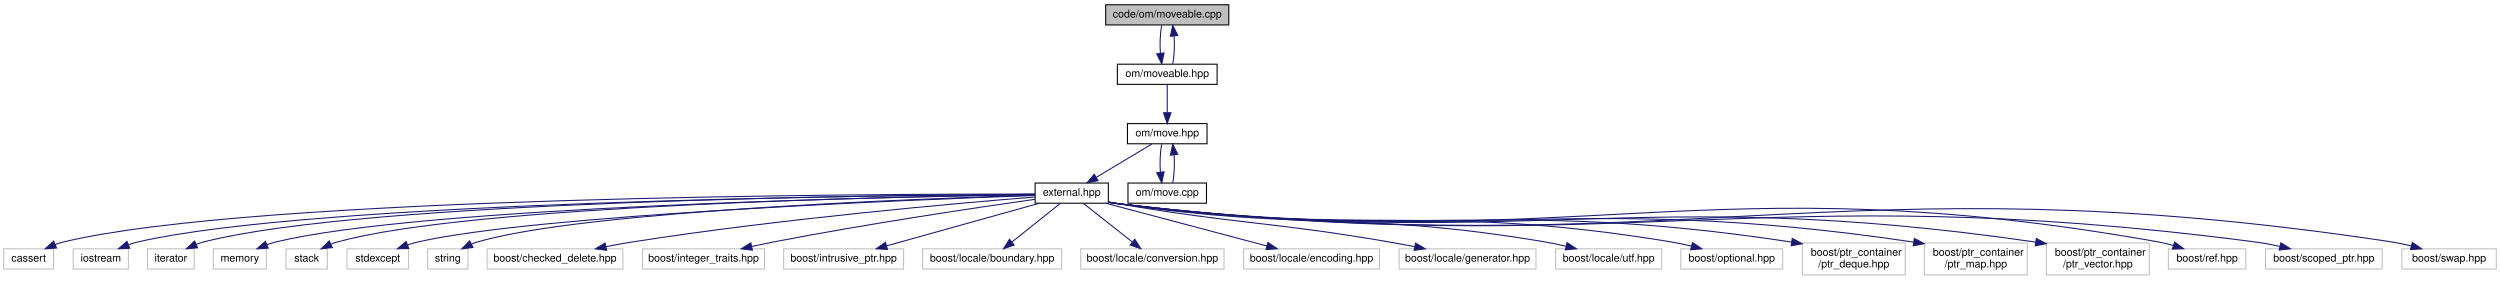
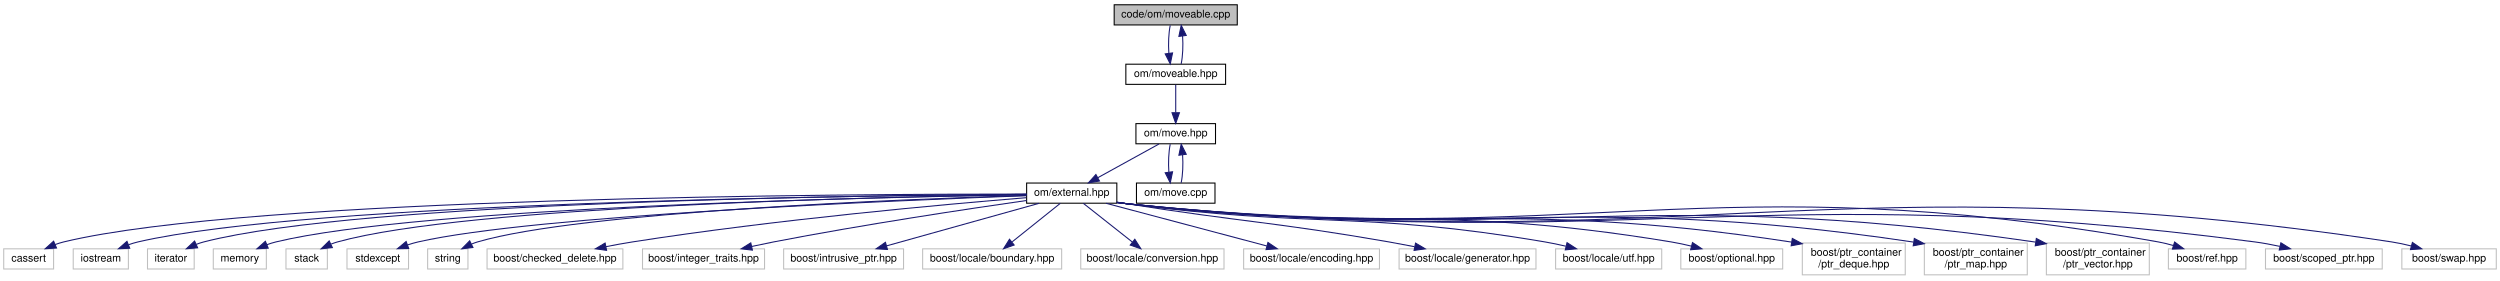
<svg xmlns="http://www.w3.org/2000/svg" xmlns:xlink="http://www.w3.org/1999/xlink" width="2356pt" height="264pt" viewBox="0.00 0.00 2356.00 264.00">
  <g id="graph1" class="graph" transform="scale(1 1) rotate(0) translate(4 260)">
    <g id="node1" class="node">
-       <polygon fill="#bfbfbf" stroke="black" points="1038,-236.5 1038,-255.5 1154,-255.5 1154,-236.5 1038,-236.5" />
-       <text text-anchor="middle" x="1096" y="-243.5" font-family="Helvetica,sans-Serif" font-size="10.00">code/om/moveable.cpp</text>
+       <polygon fill="#bfbfbf" stroke="black" points="1046,-236.5 1046,-255.5 1162,-255.5 1162,-236.5 1046,-236.5" />
+       <text text-anchor="middle" x="1104" y="-243.5" font-family="Helvetica,sans-Serif" font-size="10.00">code/om/moveable.cpp</text>
    </g>
    <g id="node3" class="node">
      <a xlink:href="moveable_8hpp.html" target="_top" xlink:title="Om header file.">
-         <polygon fill="none" stroke="black" points="1049,-180.5 1049,-199.5 1143,-199.5 1143,-180.5 1049,-180.5" />
-         <text text-anchor="middle" x="1096" y="-187.5" font-family="Helvetica,sans-Serif" font-size="10.00">om/moveable.hpp</text>
+         <polygon fill="none" stroke="black" points="1057,-180.5 1057,-199.5 1151,-199.5 1151,-180.5 1057,-180.5" />
+         <text text-anchor="middle" x="1104" y="-187.5" font-family="Helvetica,sans-Serif" font-size="10.00">om/moveable.hpp</text>
      </a>
    </g>
    <g id="edge2" class="edge">
-       <path fill="none" stroke="midnightblue" d="M1090.83,-236.083C1089.32,-228.927 1088.89,-218.635 1089.54,-209.691" />
-       <polygon fill="midnightblue" stroke="midnightblue" points="1093.02,-210.126 1090.87,-199.751 1086.08,-209.2 1093.02,-210.126" />
+       <path fill="none" stroke="midnightblue" d="M1098.83,-236.083C1097.32,-228.927 1096.89,-218.635 1097.54,-209.691" />
+       <polygon fill="midnightblue" stroke="midnightblue" points="1101.02,-210.126 1098.87,-199.751 1094.08,-209.2 1101.02,-210.126" />
    </g>
    <g id="edge56" class="edge">
-       <path fill="none" stroke="midnightblue" d="M1101.13,-199.751C1102.66,-206.858 1103.1,-217.136 1102.47,-226.101" />
-       <polygon fill="midnightblue" stroke="midnightblue" points="1098.99,-225.713 1101.17,-236.083 1105.93,-226.622 1098.99,-225.713" />
+       <path fill="none" stroke="midnightblue" d="M1109.13,-199.751C1110.66,-206.858 1111.1,-217.136 1110.47,-226.101" />
+       <polygon fill="midnightblue" stroke="midnightblue" points="1106.99,-225.713 1109.17,-236.083 1113.93,-226.622 1106.99,-225.713" />
    </g>
    <g id="node5" class="node">
      <a xlink:href="move_8hpp.html" target="_top" xlink:title="Om header file.">
-         <polygon fill="none" stroke="black" points="1058.5,-124.5 1058.5,-143.5 1133.5,-143.5 1133.5,-124.5 1058.5,-124.5" />
-         <text text-anchor="middle" x="1096" y="-131.5" font-family="Helvetica,sans-Serif" font-size="10.00">om/move.hpp</text>
+         <polygon fill="none" stroke="black" points="1066.5,-124.5 1066.5,-143.5 1141.5,-143.5 1141.5,-124.5 1066.5,-124.5" />
+         <text text-anchor="middle" x="1104" y="-131.5" font-family="Helvetica,sans-Serif" font-size="10.00">om/move.hpp</text>
      </a>
    </g>
    <g id="edge4" class="edge">
-       <path fill="none" stroke="midnightblue" d="M1096,-180.083C1096,-173.006 1096,-162.861 1096,-153.986" />
-       <polygon fill="midnightblue" stroke="midnightblue" points="1099.5,-153.751 1096,-143.751 1092.5,-153.751 1099.5,-153.751" />
+       <path fill="none" stroke="midnightblue" d="M1104,-180.083C1104,-173.006 1104,-162.861 1104,-153.986" />
+       <polygon fill="midnightblue" stroke="midnightblue" points="1107.5,-153.751 1104,-143.751 1100.5,-153.751 1107.5,-153.751" />
    </g>
    <g id="node7" class="node">
-       <a xlink:href="external_8hpp.html" target="_top" xlink:title="Om header file.">
-         <polygon fill="none" stroke="black" points="971.5,-68.5 971.5,-87.5 1040.5,-87.5 1040.5,-68.5 971.5,-68.5" />
-         <text text-anchor="middle" x="1006" y="-75.5" font-family="Helvetica,sans-Serif" font-size="10.00">external.hpp</text>
+       <a xlink:href="external_8hpp.html" target="_top" xlink:title="om/external.hpp">
+         <polygon fill="none" stroke="black" points="963.5,-68.5 963.5,-87.5 1048.5,-87.5 1048.5,-68.5 963.5,-68.5" />
+         <text text-anchor="middle" x="1006" y="-75.5" font-family="Helvetica,sans-Serif" font-size="10.00">om/external.hpp</text>
      </a>
    </g>
    <g id="edge6" class="edge">
-       <path fill="none" stroke="midnightblue" d="M1081.54,-124.324C1067.5,-115.9 1045.95,-102.971 1029.46,-93.074" />
-       <polygon fill="midnightblue" stroke="midnightblue" points="1030.8,-89.798 1020.42,-87.654 1027.2,-95.801 1030.8,-89.798" />
+       <path fill="none" stroke="midnightblue" d="M1088.25,-124.324C1072.68,-115.743 1048.62,-102.486 1030.54,-92.522" />
+       <polygon fill="midnightblue" stroke="midnightblue" points="1032.15,-89.415 1021.71,-87.654 1028.78,-95.546 1032.15,-89.415" />
    </g>
    <g id="node53" class="node">
      <a xlink:href="move_8cpp.html" target="_top" xlink:title="Om source file.">
-         <polygon fill="none" stroke="black" points="1059,-68.5 1059,-87.5 1133,-87.5 1133,-68.5 1059,-68.5" />
-         <text text-anchor="middle" x="1096" y="-75.5" font-family="Helvetica,sans-Serif" font-size="10.00">om/move.cpp</text>
+         <polygon fill="none" stroke="black" points="1067,-68.5 1067,-87.5 1141,-87.5 1141,-68.5 1067,-68.5" />
+         <text text-anchor="middle" x="1104" y="-75.5" font-family="Helvetica,sans-Serif" font-size="10.00">om/move.cpp</text>
      </a>
    </g>
    <g id="edge52" class="edge">
-       <path fill="none" stroke="midnightblue" d="M1090.83,-124.083C1089.32,-116.927 1088.89,-106.635 1089.54,-97.691" />
-       <polygon fill="midnightblue" stroke="midnightblue" points="1093.02,-98.126 1090.87,-87.751 1086.08,-97.2 1093.02,-98.126" />
+       <path fill="none" stroke="midnightblue" d="M1098.83,-124.083C1097.32,-116.927 1096.89,-106.635 1097.54,-97.691" />
+       <polygon fill="midnightblue" stroke="midnightblue" points="1101.02,-98.126 1098.87,-87.751 1094.08,-97.2 1101.02,-98.126" />
    </g>
    <g id="node9" class="node">
      <polygon fill="none" stroke="#bfbfbf" points="-0.5,-6.5 -0.5,-25.5 46.5,-25.5 46.5,-6.5 -0.5,-6.5" />
      <text text-anchor="middle" x="23" y="-13.5" font-family="Helvetica,sans-Serif" font-size="10.00">cassert</text>
    </g>
    <g id="edge8" class="edge">
-       <path fill="none" stroke="midnightblue" d="M971.383,-77.104C822.343,-77.287 234.858,-75.198 56,-32 53.339,-31.357 50.629,-30.5 47.965,-29.519" />
+       <path fill="none" stroke="midnightblue" d="M963.491,-77.112C802.689,-77.205 231.849,-74.471 56,-32 53.339,-31.357 50.629,-30.5 47.965,-29.519" />
      <polygon fill="midnightblue" stroke="midnightblue" points="49.25,-26.263 38.677,-25.592 46.524,-32.71 49.25,-26.263" />
    </g>
    <g id="node11" class="node">
      <polygon fill="none" stroke="#bfbfbf" points="65,-6.5 65,-25.5 117,-25.5 117,-6.5 65,-6.5" />
      <text text-anchor="middle" x="91" y="-13.5" font-family="Helvetica,sans-Serif" font-size="10.00">iostream</text>
    </g>
    <g id="edge10" class="edge">
-       <path fill="none" stroke="midnightblue" d="M971.353,-76.855C829.278,-76.01 291.038,-70.293 126,-32 123.102,-31.328 120.141,-30.428 117.23,-29.402" />
+       <path fill="none" stroke="midnightblue" d="M963.273,-76.804C809.96,-75.793 288.058,-69.602 126,-32 123.102,-31.328 120.141,-30.428 117.23,-29.402" />
      <polygon fill="midnightblue" stroke="midnightblue" points="118.265,-26.047 107.681,-25.573 115.66,-32.544 118.265,-26.047" />
    </g>
    <g id="node13" class="node">
      <polygon fill="none" stroke="#bfbfbf" points="135,-6.5 135,-25.5 179,-25.5 179,-6.5 135,-6.5" />
      <text text-anchor="middle" x="157" y="-13.5" font-family="Helvetica,sans-Serif" font-size="10.00">iterator</text>
    </g>
    <g id="edge12" class="edge">
-       <path fill="none" stroke="midnightblue" d="M971.471,-76.904C835.843,-76.251 339.651,-71.177 188,-32 185.656,-31.394 183.277,-30.605 180.934,-29.705" />
+       <path fill="none" stroke="midnightblue" d="M963.475,-76.863C817.378,-76.049 336.81,-70.443 188,-32 185.656,-31.394 183.277,-30.605 180.934,-29.705" />
      <polygon fill="midnightblue" stroke="midnightblue" points="182.237,-26.454 171.679,-25.572 179.382,-32.845 182.237,-26.454" />
    </g>
    <g id="node15" class="node">
      <polygon fill="none" stroke="#bfbfbf" points="197,-6.5 197,-25.5 247,-25.5 247,-6.5 197,-6.5" />
      <text text-anchor="middle" x="222" y="-13.5" font-family="Helvetica,sans-Serif" font-size="10.00">memory</text>
    </g>
    <g id="edge14" class="edge">
-       <path fill="none" stroke="midnightblue" d="M971.351,-76.546C842.943,-74.613 394.501,-65.558 256,-32 253.178,-31.316 250.298,-30.41 247.467,-29.379" />
+       <path fill="none" stroke="midnightblue" d="M963.499,-76.425C825.615,-74.252 391.807,-64.905 256,-32 253.178,-31.316 250.298,-30.41 247.467,-29.379" />
      <polygon fill="midnightblue" stroke="midnightblue" points="248.767,-26.129 238.188,-25.545 246.093,-32.599 248.767,-26.129" />
    </g>
    <g id="node17" class="node">
      <polygon fill="none" stroke="#bfbfbf" points="265.5,-6.5 265.5,-25.5 304.5,-25.5 304.5,-6.5 265.5,-6.5" />
      <text text-anchor="middle" x="285" y="-13.5" font-family="Helvetica,sans-Serif" font-size="10.00">stack</text>
    </g>
    <g id="edge16" class="edge">
-       <path fill="none" stroke="midnightblue" d="M971.475,-76.621C849.563,-74.993 439.854,-66.986 314,-32 312.034,-31.453 310.047,-30.764 308.085,-29.983" />
+       <path fill="none" stroke="midnightblue" d="M963.062,-76.505C831.762,-74.63 437.099,-66.22 314,-32 312.034,-31.453 310.047,-30.764 308.085,-29.983" />
      <polygon fill="midnightblue" stroke="midnightblue" points="309.218,-26.647 298.68,-25.546 306.231,-32.978 309.218,-26.647" />
    </g>
    <g id="node19" class="node">
      <polygon fill="none" stroke="#bfbfbf" points="323,-6.5 323,-25.5 381,-25.5 381,-6.5 323,-6.5" />
      <text text-anchor="middle" x="352" y="-13.5" font-family="Helvetica,sans-Serif" font-size="10.00">stdexcept</text>
    </g>
    <g id="edge18" class="edge">
-       <path fill="none" stroke="midnightblue" d="M971.128,-75.84C857.989,-71.858 501.988,-57.566 390,-32 386.75,-31.258 383.413,-30.283 380.129,-29.185" />
+       <path fill="none" stroke="midnightblue" d="M963.25,-75.56C842.324,-71.219 499.506,-56.999 390,-32 386.75,-31.258 383.413,-30.283 380.129,-29.185" />
      <polygon fill="midnightblue" stroke="midnightblue" points="381.177,-25.841 370.584,-25.635 378.737,-32.402 381.177,-25.841" />
    </g>
    <g id="node21" class="node">
      <polygon fill="none" stroke="#bfbfbf" points="399,-6.5 399,-25.5 437,-25.5 437,-6.5 399,-6.5" />
      <text text-anchor="middle" x="418" y="-13.5" font-family="Helvetica,sans-Serif" font-size="10.00">string</text>
    </g>
    <g id="edge20" class="edge">
-       <path fill="none" stroke="midnightblue" d="M971.225,-76.065C864.891,-72.914 545.305,-61.202 446,-32 444.095,-31.44 442.173,-30.741 440.275,-29.953" />
+       <path fill="none" stroke="midnightblue" d="M963.361,-75.828C849.957,-72.353 542.966,-60.514 446,-32 444.095,-31.44 442.173,-30.741 440.275,-29.953" />
      <polygon fill="midnightblue" stroke="midnightblue" points="441.709,-26.758 431.189,-25.504 438.631,-33.045 441.709,-26.758" />
    </g>
    <g id="node23" class="node">
      <polygon fill="none" stroke="#bfbfbf" points="455,-6.5 455,-25.5 583,-25.5 583,-6.5 455,-6.5" />
      <text text-anchor="middle" x="519" y="-13.5" font-family="Helvetica,sans-Serif" font-size="10.00">boost/checked_delete.hpp</text>
    </g>
    <g id="edge22" class="edge">
-       <path fill="none" stroke="midnightblue" d="M971.233,-74.337C899.873,-68.626 731.817,-53.913 592,-32 583.912,-30.732 575.363,-29.175 567.074,-27.549" />
+       <path fill="none" stroke="midnightblue" d="M963.212,-73.69C887.89,-67.564 726.817,-53.13 592,-32 583.912,-30.732 575.363,-29.175 567.074,-27.549" />
      <polygon fill="midnightblue" stroke="midnightblue" points="567.636,-24.092 557.142,-25.545 566.252,-30.953 567.636,-24.092" />
    </g>
    <g id="node25" class="node">
      <polygon fill="none" stroke="#bfbfbf" points="601.5,-6.5 601.5,-25.5 716.5,-25.5 716.5,-6.5 601.5,-6.5" />
      <text text-anchor="middle" x="659" y="-13.5" font-family="Helvetica,sans-Serif" font-size="10.00">boost/integer_traits.hpp</text>
    </g>
    <g id="edge24" class="edge">
-       <path fill="none" stroke="midnightblue" d="M971.265,-72.176C918.064,-64.62 813.282,-49.082 725,-32 718.334,-30.71 711.315,-29.238 704.442,-27.733" />
+       <path fill="none" stroke="midnightblue" d="M963.481,-71.066C908.313,-63.166 809.159,-48.285 725,-32 718.334,-30.71 711.315,-29.238 704.442,-27.733" />
      <polygon fill="midnightblue" stroke="midnightblue" points="705.056,-24.284 694.534,-25.519 703.53,-31.115 705.056,-24.284" />
    </g>
    <g id="node27" class="node">
      <polygon fill="none" stroke="#bfbfbf" points="734.5,-6.5 734.5,-25.5 847.5,-25.5 847.5,-6.5 734.5,-6.5" />
      <text text-anchor="middle" x="791" y="-13.5" font-family="Helvetica,sans-Serif" font-size="10.00">boost/intrusive_ptr.hpp</text>
    </g>
    <g id="edge26" class="edge">
      <path fill="none" stroke="midnightblue" d="M975.196,-68.403C937.438,-57.866 873.339,-39.978 831.591,-28.328" />
      <polygon fill="midnightblue" stroke="midnightblue" points="832.32,-24.898 821.747,-25.581 830.438,-31.64 832.32,-24.898" />
    </g>
    <g id="node29" class="node">
      <polygon fill="none" stroke="#bfbfbf" points="865.5,-6.5 865.5,-25.5 996.5,-25.5 996.5,-6.5 865.5,-6.5" />
      <text text-anchor="middle" x="931" y="-13.5" font-family="Helvetica,sans-Serif" font-size="10.00">boost/locale/boundary.hpp</text>
    </g>
    <g id="edge28" class="edge">
      <path fill="none" stroke="midnightblue" d="M995.254,-68.403C983.447,-58.958 964.257,-43.606 949.918,-32.134" />
      <polygon fill="midnightblue" stroke="midnightblue" points="951.721,-29.095 941.726,-25.581 947.348,-34.561 951.721,-29.095" />
    </g>
    <g id="node31" class="node">
      <polygon fill="none" stroke="#bfbfbf" points="1014.5,-6.5 1014.5,-25.5 1149.5,-25.5 1149.5,-6.5 1014.5,-6.5" />
      <text text-anchor="middle" x="1082" y="-13.5" font-family="Helvetica,sans-Serif" font-size="10.00">boost/locale/conversion.hpp</text>
    </g>
    <g id="edge30" class="edge">
      <path fill="none" stroke="midnightblue" d="M1016.89,-68.403C1028.97,-58.869 1048.67,-43.315 1063.24,-31.811" />
      <polygon fill="midnightblue" stroke="midnightblue" points="1065.45,-34.524 1071.13,-25.581 1061.11,-29.03 1065.45,-34.524" />
    </g>
    <g id="node33" class="node">
      <polygon fill="none" stroke="#bfbfbf" points="1168,-6.5 1168,-25.5 1296,-25.5 1296,-6.5 1168,-6.5" />
      <text text-anchor="middle" x="1232" y="-13.5" font-family="Helvetica,sans-Serif" font-size="10.00">boost/locale/encoding.hpp</text>
    </g>
    <g id="edge32" class="edge">
      <path fill="none" stroke="midnightblue" d="M1038.38,-68.403C1078.24,-57.822 1146.02,-39.827 1189.89,-28.18" />
      <polygon fill="midnightblue" stroke="midnightblue" points="1190.91,-31.529 1199.68,-25.581 1189.12,-24.764 1190.91,-31.529" />
    </g>
    <g id="node35" class="node">
      <polygon fill="none" stroke="#bfbfbf" points="1314.5,-6.5 1314.5,-25.5 1443.5,-25.5 1443.5,-6.5 1314.5,-6.5" />
      <text text-anchor="middle" x="1379" y="-13.5" font-family="Helvetica,sans-Serif" font-size="10.00">boost/locale/generator.hpp</text>
    </g>
    <g id="edge34" class="edge">
-       <path fill="none" stroke="midnightblue" d="M1040.55,-69.724C1043.74,-69.115 1046.93,-68.531 1050,-68 1162.79,-48.522 1192.2,-51.378 1305,-32 1312.81,-30.658 1321.06,-29.113 1329.11,-27.536" />
-       <polygon fill="midnightblue" stroke="midnightblue" points="1330.02,-30.923 1339.14,-25.534 1328.65,-24.058 1330.02,-30.923" />
+       <path fill="none" stroke="midnightblue" d="M1048.55,-69.54C1051.75,-69.009 1054.92,-68.49 1058,-68 1167.55,-50.539 1195.71,-51.027 1305,-32 1312.81,-30.64 1321.06,-29.086 1329.1,-27.505" />
+       <polygon fill="midnightblue" stroke="midnightblue" points="1330.01,-30.892 1339.14,-25.501 1328.64,-24.028 1330.01,-30.892" />
    </g>
    <g id="node37" class="node">
      <polygon fill="none" stroke="#bfbfbf" points="1462,-6.5 1462,-25.5 1562,-25.5 1562,-6.5 1462,-6.5" />
      <text text-anchor="middle" x="1512" y="-13.5" font-family="Helvetica,sans-Serif" font-size="10.00">boost/locale/utf.hpp</text>
    </g>
    <g id="edge36" class="edge">
-       <path fill="none" stroke="midnightblue" d="M1040.52,-69.556C1043.72,-68.983 1046.91,-68.452 1050,-68 1227.49,-41.985 1275.12,-61.844 1452,-32 1458.39,-30.922 1465.11,-29.517 1471.64,-28.001" />
-       <polygon fill="midnightblue" stroke="midnightblue" points="1472.78,-31.324 1481.67,-25.557 1471.13,-24.523 1472.78,-31.324" />
+       <path fill="none" stroke="midnightblue" d="M1048.52,-69.354C1051.73,-68.866 1054.91,-68.408 1058,-68 1232.33,-44.987 1278.64,-61.411 1452,-32 1458.39,-30.916 1465.11,-29.509 1471.63,-27.991" />
+       <polygon fill="midnightblue" stroke="midnightblue" points="1472.78,-31.314 1481.67,-25.546 1471.12,-24.513 1472.78,-31.314" />
    </g>
    <g id="node39" class="node">
      <polygon fill="none" stroke="#bfbfbf" points="1580,-6.5 1580,-25.5 1676,-25.5 1676,-6.5 1580,-6.5" />
      <text text-anchor="middle" x="1628" y="-13.5" font-family="Helvetica,sans-Serif" font-size="10.00">boost/optional.hpp</text>
    </g>
    <g id="edge38" class="edge">
-       <path fill="none" stroke="midnightblue" d="M1040.51,-69.49C1043.71,-68.93 1046.91,-68.421 1050,-68 1279.98,-36.674 1341.97,-69.702 1571,-32 1577.23,-30.975 1583.76,-29.573 1590.1,-28.035" />
-       <polygon fill="midnightblue" stroke="midnightblue" points="1591,-31.418 1599.81,-25.541 1589.26,-24.637 1591,-31.418" />
+       <path fill="none" stroke="midnightblue" d="M1048.52,-69.28C1051.72,-68.809 1054.91,-68.375 1058,-68 1284.9,-40.475 1345.49,-69.247 1571,-32 1577.23,-30.971 1583.76,-29.567 1590.1,-28.029" />
+       <polygon fill="midnightblue" stroke="midnightblue" points="1591,-31.412 1599.81,-25.535 1589.26,-24.632 1591,-31.412" />
    </g>
    <g id="node41" class="node">
      <polygon fill="none" stroke="#bfbfbf" points="1694.5,-1 1694.5,-31 1791.5,-31 1791.5,-1 1694.5,-1" />
      <text text-anchor="start" x="1702.5" y="-19" font-family="Helvetica,sans-Serif" font-size="10.00">boost/ptr_container</text>
      <text text-anchor="middle" x="1743" y="-8" font-family="Helvetica,sans-Serif" font-size="10.00">/ptr_deque.hpp</text>
    </g>
    <g id="edge40" class="edge">
-       <path fill="none" stroke="midnightblue" d="M1040.51,-69.449C1043.71,-68.898 1046.91,-68.402 1050,-68 1327.03,-32.007 1403.91,-74.578 1684.35,-31.861" />
-       <polygon fill="midnightblue" stroke="midnightblue" points="1685.06,-35.292 1694.41,-30.305 1683.99,-28.374 1685.06,-35.292" />
+       <path fill="none" stroke="midnightblue" d="M1048.51,-69.236C1051.72,-68.775 1054.91,-68.356 1058,-68 1332.05,-36.52 1407.47,-74.246 1684.47,-31.845" />
+       <polygon fill="midnightblue" stroke="midnightblue" points="1685.07,-35.295 1694.41,-30.302 1683.99,-28.377 1685.07,-35.295" />
    </g>
    <g id="node43" class="node">
      <polygon fill="none" stroke="#bfbfbf" points="1809.5,-1 1809.5,-31 1906.5,-31 1906.5,-1 1809.5,-1" />
      <text text-anchor="start" x="1817.5" y="-19" font-family="Helvetica,sans-Serif" font-size="10.00">boost/ptr_container</text>
      <text text-anchor="middle" x="1858" y="-8" font-family="Helvetica,sans-Serif" font-size="10.00">/ptr_map.hpp</text>
    </g>
    <g id="edge42" class="edge">
-       <path fill="none" stroke="midnightblue" d="M1040.5,-69.42C1043.7,-68.875 1046.91,-68.388 1050,-68 1377.72,-26.866 1468.21,-80.911 1799.05,-31.893" />
-       <polygon fill="midnightblue" stroke="midnightblue" points="1800.05,-35.284 1809.42,-30.336 1799.01,-28.361 1800.05,-35.284" />
+       <path fill="none" stroke="midnightblue" d="M1048.51,-69.205C1051.71,-68.751 1054.9,-68.342 1058,-68 1382.81,-32.15 1471.76,-80.581 1799.16,-31.88" />
+       <polygon fill="midnightblue" stroke="midnightblue" points="1800.05,-35.286 1809.42,-30.334 1799.01,-28.364 1800.05,-35.286" />
    </g>
    <g id="node45" class="node">
      <polygon fill="none" stroke="#bfbfbf" points="1924.5,-1 1924.5,-31 2021.5,-31 2021.5,-1 1924.5,-1" />
      <text text-anchor="start" x="1932.5" y="-19" font-family="Helvetica,sans-Serif" font-size="10.00">boost/ptr_container</text>
      <text text-anchor="middle" x="1973" y="-8" font-family="Helvetica,sans-Serif" font-size="10.00">/ptr_vector.hpp</text>
    </g>
    <g id="edge44" class="edge">
-       <path fill="none" stroke="midnightblue" d="M1040.5,-69.399C1043.7,-68.859 1046.9,-68.379 1050,-68 1428.67,-21.695 1532.62,-87.346 1914.48,-31.822" />
-       <polygon fill="midnightblue" stroke="midnightblue" points="1915.04,-35.279 1924.42,-30.359 1914.02,-28.353 1915.04,-35.279" />
+       <path fill="none" stroke="midnightblue" d="M1048.5,-69.182C1051.71,-68.734 1054.9,-68.332 1058,-68 1433.73,-27.765 1536.12,-86.98 1914.29,-31.852" />
+       <polygon fill="midnightblue" stroke="midnightblue" points="1915.04,-35.28 1924.42,-30.358 1914.02,-28.355 1915.04,-35.28" />
    </g>
    <g id="node47" class="node">
      <polygon fill="none" stroke="#bfbfbf" points="2039.5,-6.5 2039.5,-25.5 2112.5,-25.5 2112.5,-6.5 2039.5,-6.5" />
      <text text-anchor="middle" x="2076" y="-13.5" font-family="Helvetica,sans-Serif" font-size="10.00">boost/ref.hpp</text>
    </g>
    <g id="edge46" class="edge">
-       <path fill="none" stroke="midnightblue" d="M1040.98,-69.303C1044.02,-68.799 1047.06,-68.353 1050,-68 1482.75,-16.152 1600.88,-108.3 2030,-32 2034.59,-31.184 2039.35,-30.017 2044,-28.689" />
-       <polygon fill="midnightblue" stroke="midnightblue" points="2045.36,-31.928 2053.86,-25.6 2043.27,-25.248 2045.36,-31.928" />
+       <path fill="none" stroke="midnightblue" d="M1048.5,-69.165C1051.71,-68.721 1054.9,-68.324 1058,-68 1487.95,-23.036 1604.39,-107.742 2030,-32 2034.59,-31.183 2039.35,-30.015 2044,-28.688" />
+       <polygon fill="midnightblue" stroke="midnightblue" points="2045.36,-31.927 2053.86,-25.598 2043.27,-25.247 2045.36,-31.927" />
    </g>
    <g id="node49" class="node">
      <polygon fill="none" stroke="#bfbfbf" points="2131,-6.5 2131,-25.5 2241,-25.5 2241,-6.5 2131,-6.5" />
      <text text-anchor="middle" x="2186" y="-13.5" font-family="Helvetica,sans-Serif" font-size="10.00">boost/scoped_ptr.hpp</text>
    </g>
    <g id="edge48" class="edge">
-       <path fill="none" stroke="midnightblue" d="M1040.98,-69.293C1044.02,-68.791 1047.06,-68.348 1050,-68 1522.97,-12.081 1648.76,-93.835 2121,-32 2128.67,-30.996 2136.75,-29.496 2144.52,-27.827" />
-       <polygon fill="midnightblue" stroke="midnightblue" points="2145.51,-31.191 2154.49,-25.562 2143.96,-24.365 2145.51,-31.191" />
+       <path fill="none" stroke="midnightblue" d="M1048.5,-69.154C1051.71,-68.712 1054.9,-68.319 1058,-68 1528.23,-19.577 1652.29,-93.433 2121,-32 2128.66,-30.995 2136.75,-29.495 2144.52,-27.825" />
+       <polygon fill="midnightblue" stroke="midnightblue" points="2145.51,-31.19 2154.48,-25.561 2143.96,-24.364 2145.51,-31.19" />
    </g>
    <g id="node51" class="node">
      <polygon fill="none" stroke="#bfbfbf" points="2259.5,-6.5 2259.5,-25.5 2348.5,-25.5 2348.5,-6.5 2259.5,-6.5" />
      <text text-anchor="middle" x="2304" y="-13.5" font-family="Helvetica,sans-Serif" font-size="10.00">boost/swap.hpp</text>
    </g>
    <g id="edge50" class="edge">
-       <path fill="none" stroke="midnightblue" d="M1040.98,-69.281C1044.02,-68.782 1047.06,-68.343 1050,-68 1580,-6.31 1722.46,-111.984 2250,-32 2255.98,-31.094 2262.24,-29.744 2268.28,-28.218" />
-       <polygon fill="midnightblue" stroke="midnightblue" points="2269.45,-31.53 2278.18,-25.534 2267.61,-24.774 2269.45,-31.53" />
+       <path fill="none" stroke="midnightblue" d="M1048.78,-69.103C1051.9,-68.68 1054.99,-68.304 1058,-68 1585.33,-14.672 1725.98,-111.504 2250,-32 2255.98,-31.093 2262.24,-29.743 2268.28,-28.217" />
+       <polygon fill="midnightblue" stroke="midnightblue" points="2269.45,-31.529 2278.18,-25.533 2267.61,-24.773 2269.45,-31.529" />
    </g>
    <g id="edge54" class="edge">
-       <path fill="none" stroke="midnightblue" d="M1101.13,-87.751C1102.66,-94.858 1103.1,-105.136 1102.47,-114.101" />
-       <polygon fill="midnightblue" stroke="midnightblue" points="1098.99,-113.713 1101.17,-124.083 1105.93,-114.622 1098.99,-113.713" />
+       <path fill="none" stroke="midnightblue" d="M1109.13,-87.751C1110.66,-94.858 1111.1,-105.136 1110.47,-114.101" />
+       <polygon fill="midnightblue" stroke="midnightblue" points="1106.99,-113.713 1109.17,-124.083 1113.93,-114.622 1106.99,-113.713" />
    </g>
  </g>
</svg>
